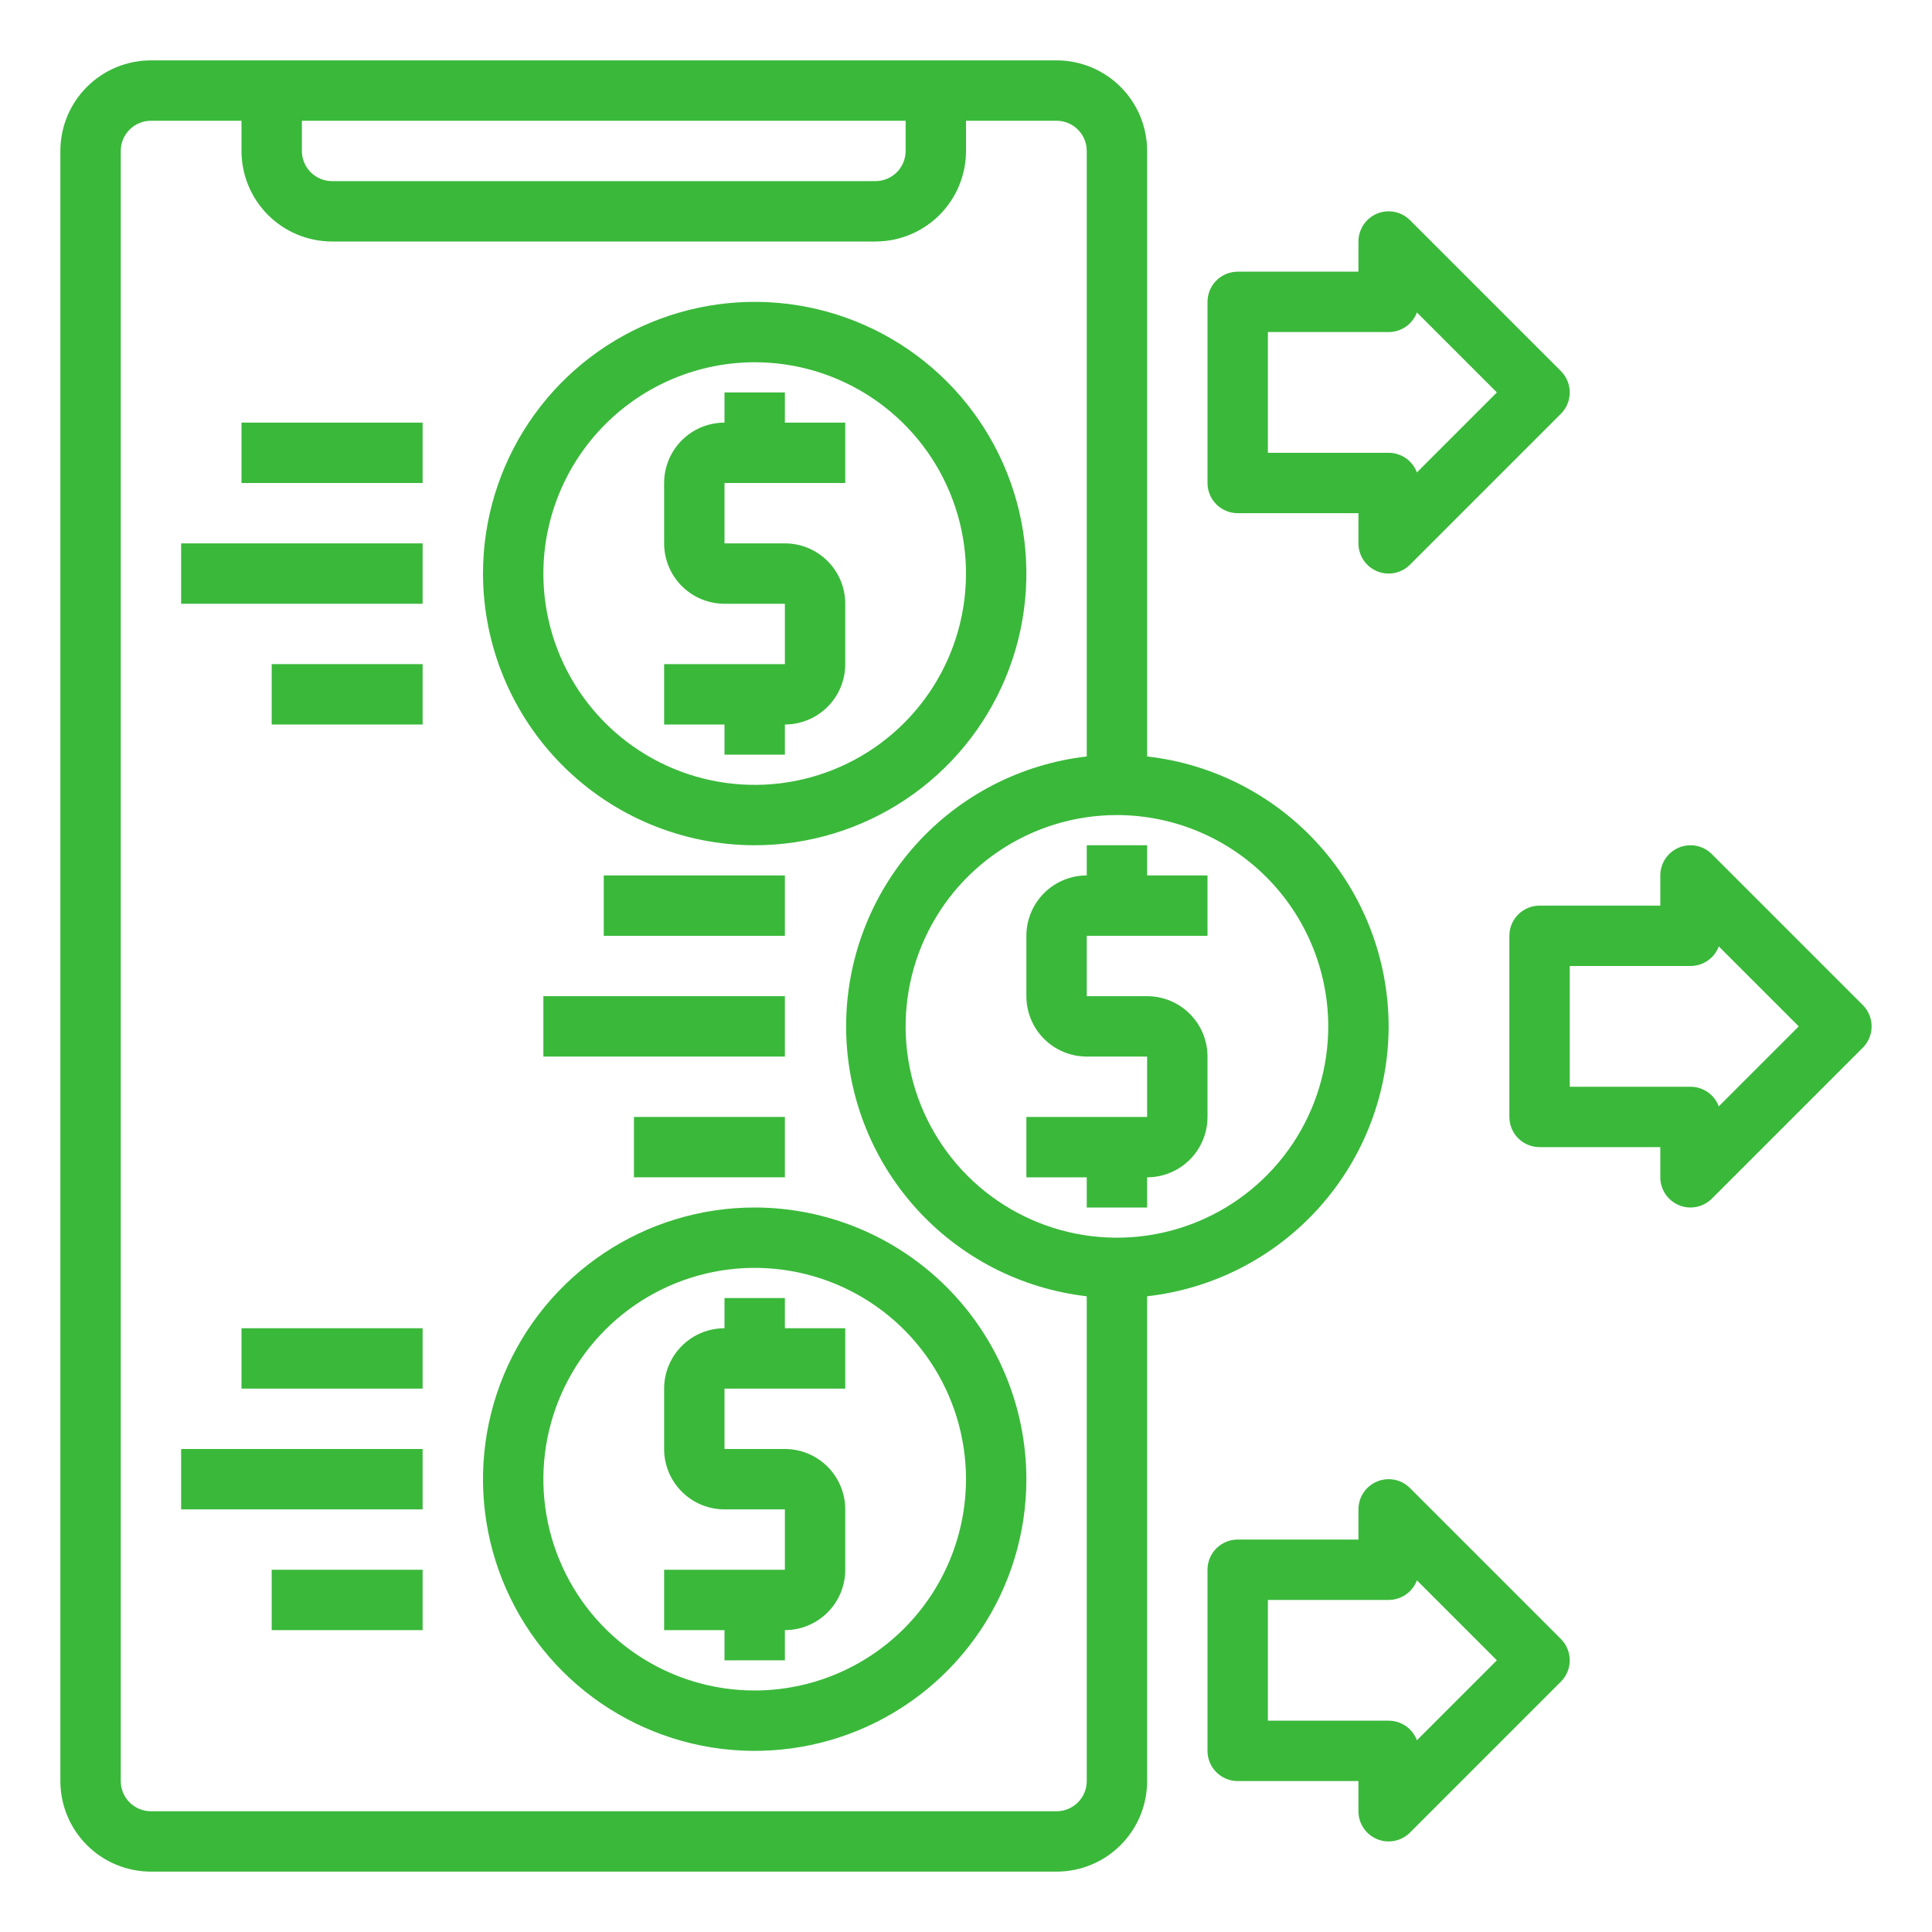
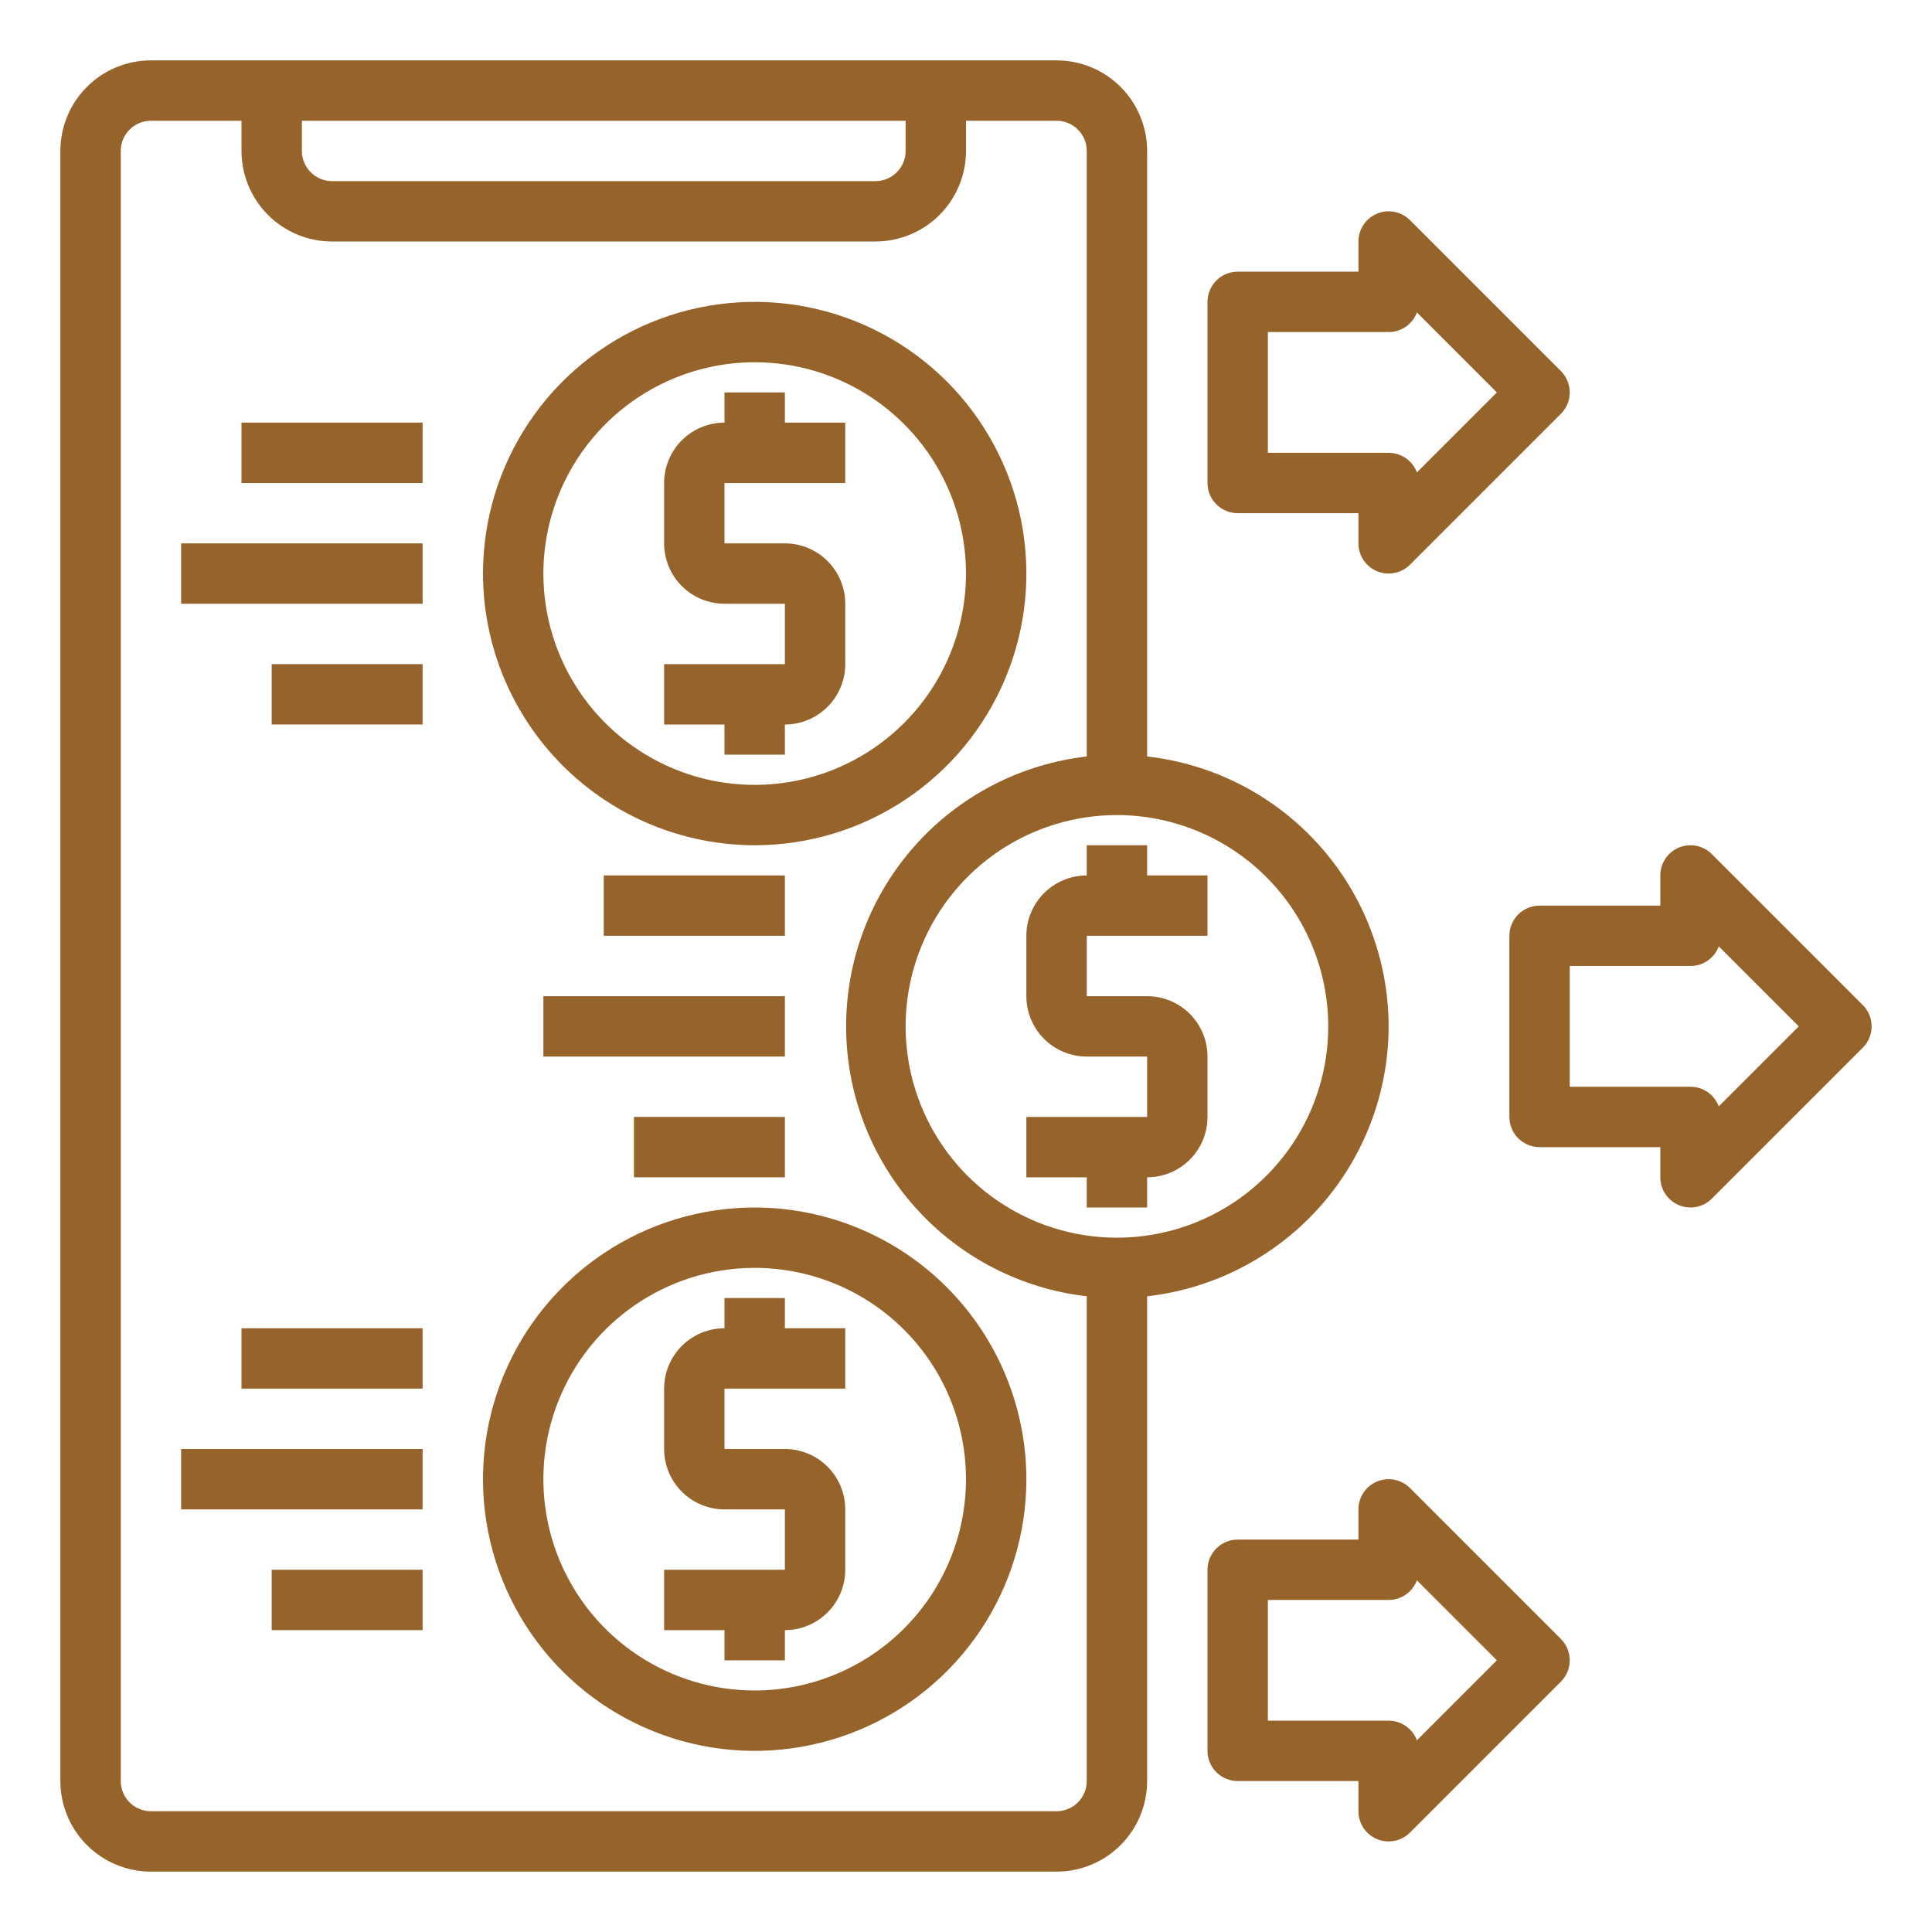
<svg xmlns="http://www.w3.org/2000/svg" width="512" height="512" viewBox="0 0 512 512" fill="none">
-   <path d="M200 224C214.24 224 228.161 219.777 240.001 211.866C251.841 203.954 261.07 192.71 266.519 179.553C271.969 166.397 273.395 151.92 270.617 137.954C267.838 123.987 260.981 111.158 250.912 101.088C240.842 91.019 228.013 84.162 214.047 81.383C200.08 78.605 185.603 80.031 172.447 85.481C159.291 90.93 148.046 100.159 140.134 111.999C132.223 123.839 128 137.76 128 152C128.021 171.089 135.614 189.39 149.112 202.888C162.61 216.386 180.911 223.979 200 224ZM200 96C211.076 96 221.903 99.284 231.112 105.438C240.321 111.591 247.499 120.337 251.737 130.57C255.976 140.802 257.085 152.062 254.924 162.925C252.763 173.788 247.43 183.766 239.598 191.598C231.766 199.43 221.788 204.763 210.925 206.924C200.062 209.085 188.802 207.976 178.57 203.737C168.337 199.499 159.591 192.321 153.438 183.112C147.284 173.903 144 163.076 144 152C144.017 137.153 149.922 122.919 160.421 112.421C170.919 101.922 185.153 96.017 200 96Z" fill="#3AB83A" />
-   <path d="M200 320C185.76 320 171.839 324.223 159.999 332.134C148.159 340.046 138.93 351.291 133.481 364.447C128.031 377.603 126.605 392.08 129.383 406.047C132.162 420.013 139.019 432.842 149.088 442.912C159.158 452.981 171.987 459.838 185.954 462.617C199.92 465.395 214.397 463.969 227.553 458.519C240.71 453.07 251.954 443.841 259.866 432.001C267.777 420.161 272 406.24 272 392C271.979 372.911 264.386 354.61 250.888 341.112C237.39 327.614 219.089 320.021 200 320ZM200 448C188.924 448 178.097 444.716 168.888 438.562C159.679 432.409 152.501 423.663 148.263 413.43C144.024 403.198 142.915 391.938 145.076 381.075C147.237 370.212 152.57 360.234 160.402 352.402C168.234 344.57 178.212 339.237 189.075 337.076C199.938 334.915 211.198 336.024 221.43 340.263C231.663 344.501 240.409 351.679 246.562 360.888C252.716 370.097 256 380.924 256 392C255.983 406.847 250.078 421.081 239.579 431.579C229.081 442.078 214.847 447.983 200 448Z" fill="#3AB83A" />
-   <path d="M368 272C367.976 254.299 361.44 237.226 349.637 224.035C337.834 210.843 321.589 202.456 304 200.472V40C304 33.635 301.471 27.53 296.971 23.029C292.47 18.529 286.365 16 280 16H40C33.635 16 27.53 18.529 23.029 23.029C18.529 27.53 16 33.635 16 40V472C16 478.365 18.529 484.47 23.029 488.971C27.53 493.471 33.635 496 40 496H280C286.365 496 292.47 493.471 296.971 488.971C301.471 484.47 304 478.365 304 472V343.528C321.589 341.544 337.834 333.157 349.637 319.965C361.44 306.774 367.976 289.701 368 272ZM352 272C352 283.076 348.716 293.903 342.562 303.112C336.409 312.321 327.663 319.499 317.43 323.737C307.198 327.976 295.938 329.085 285.075 326.924C274.212 324.763 264.234 319.43 256.402 311.598C248.57 303.766 243.237 293.788 241.076 282.925C238.915 272.062 240.024 260.802 244.263 250.57C248.501 240.337 255.679 231.591 264.888 225.438C274.097 219.284 284.924 216 296 216C310.847 216.017 325.081 221.922 335.579 232.421C346.078 242.919 351.983 257.153 352 272ZM80 32H240V40C240 42.122 239.157 44.157 237.657 45.657C236.157 47.157 234.122 48 232 48H88C85.878 48 83.843 47.157 82.343 45.657C80.843 44.157 80 42.122 80 40V32ZM280 480H40C37.878 480 35.843 479.157 34.343 477.657C32.843 476.157 32 474.122 32 472V40C32 37.878 32.843 35.843 34.343 34.343C35.843 32.843 37.878 32 40 32H64V40C64 46.365 66.529 52.47 71.029 56.971C75.53 61.471 81.635 64 88 64H232C238.365 64 244.47 61.471 248.971 56.971C253.471 52.47 256 46.365 256 40V32H280C282.122 32 284.157 32.843 285.657 34.343C287.157 35.843 288 37.878 288 40V200.472C270.445 202.492 254.247 210.897 242.488 224.087C230.729 237.276 224.231 254.33 224.231 272C224.231 289.67 230.729 306.724 242.488 319.913C254.247 333.103 270.445 341.508 288 343.528V472C288 474.122 287.157 476.157 285.657 477.657C284.157 479.157 282.122 480 280 480Z" fill="#3AB83A" />
-   <path d="M288 224V232C283.757 232 279.687 233.686 276.686 236.686C273.686 239.687 272 243.757 272 248V264C272 268.243 273.686 272.313 276.686 275.314C279.687 278.314 283.757 280 288 280H304V296H272V312H288V320H304V312C308.243 312 312.313 310.314 315.314 307.314C318.314 304.313 320 300.243 320 296V280C320 275.757 318.314 271.687 315.314 268.686C312.313 265.686 308.243 264 304 264H288V248H320V232H304V224H288Z" fill="#3AB83A" />
-   <path d="M192 200H208V192C212.243 192 216.313 190.314 219.314 187.314C222.314 184.313 224 180.243 224 176V160C224 155.757 222.314 151.687 219.314 148.686C216.313 145.686 212.243 144 208 144H192V128H224V112H208V104H192V112C187.757 112 183.687 113.686 180.686 116.686C177.686 119.687 176 123.757 176 128V144C176 148.243 177.686 152.313 180.686 155.314C183.687 158.314 187.757 160 192 160H208V176H176V192H192V200Z" fill="#3AB83A" />
-   <path d="M208 344H192V352C187.757 352 183.687 353.686 180.686 356.686C177.686 359.687 176 363.757 176 368V384C176 388.243 177.686 392.313 180.686 395.314C183.687 398.314 187.757 400 192 400H208V416H176V432H192V440H208V432C212.243 432 216.313 430.314 219.314 427.314C222.314 424.313 224 420.243 224 416V400C224 395.757 222.314 391.687 219.314 388.686C216.313 385.686 212.243 384 208 384H192V368H224V352H208V344Z" fill="#3AB83A" />
-   <path d="M48 144H112V160H48V144Z" fill="#3AB83A" />
-   <path d="M64 112H112V128H64V112Z" fill="#3AB83A" />
-   <path d="M72 176H112V192H72V176Z" fill="#3AB83A" />
-   <path d="M48 384H112V400H48V384Z" fill="#3AB83A" />
-   <path d="M64 352H112V368H64V352Z" fill="#3AB83A" />
-   <path d="M72 416H112V432H72V416Z" fill="#3AB83A" />
-   <path d="M144 264H208V280H144V264Z" fill="#3AB83A" />
-   <path d="M160 232H208V248H160V232Z" fill="#3AB83A" />
-   <path d="M168 296H208V312H168V296Z" fill="#3AB83A" />
-   <path d="M328 136H360V144C360 145.582 360.47 147.128 361.349 148.444C362.228 149.759 363.477 150.784 364.939 151.389C366.4 151.995 368.009 152.153 369.56 151.845C371.112 151.536 372.537 150.774 373.656 149.656L413.656 109.656C415.156 108.156 415.998 106.121 415.998 104C415.998 101.879 415.156 99.844 413.656 98.344L373.656 58.344C372.537 57.225 371.112 56.464 369.56 56.155C368.009 55.847 366.4 56.005 364.939 56.611C363.477 57.216 362.228 58.241 361.349 59.556C360.47 60.872 360 62.418 360 64V72H328C325.878 72 323.843 72.843 322.343 74.343C320.843 75.843 320 77.878 320 80V128C320 130.122 320.843 132.157 322.343 133.657C323.843 135.157 325.878 136 328 136ZM336 88H368C369.63 88.001 371.221 87.504 372.56 86.576C373.9 85.649 374.924 84.334 375.496 82.808L396.688 104L375.496 125.192C374.924 123.666 373.9 122.351 372.56 121.423C371.221 120.496 369.63 119.999 368 120H336V88Z" fill="#3AB83A" />
-   <path d="M493.656 266.344L453.656 226.344C452.537 225.226 451.112 224.464 449.56 224.155C448.009 223.847 446.4 224.005 444.939 224.611C443.477 225.216 442.228 226.241 441.349 227.556C440.47 228.872 440 230.418 440 232V240H408C405.878 240 403.843 240.843 402.343 242.343C400.843 243.843 400 245.878 400 248V296C400 298.122 400.843 300.157 402.343 301.657C403.843 303.157 405.878 304 408 304H440V312C440 313.582 440.47 315.128 441.349 316.444C442.228 317.759 443.477 318.784 444.939 319.389C446.4 319.995 448.009 320.153 449.56 319.845C451.112 319.536 452.537 318.774 453.656 317.656L493.656 277.656C495.156 276.156 495.998 274.121 495.998 272C495.998 269.879 495.156 267.844 493.656 266.344ZM455.496 293.192C454.924 291.666 453.9 290.351 452.56 289.423C451.221 288.496 449.63 287.999 448 288H416V256H448C449.63 256.001 451.221 255.504 452.56 254.577C453.9 253.649 454.924 252.334 455.496 250.808L476.688 272L455.496 293.192Z" fill="#3AB83A" />
-   <path d="M373.656 394.344C372.537 393.226 371.112 392.464 369.56 392.155C368.009 391.847 366.4 392.005 364.939 392.611C363.477 393.216 362.228 394.241 361.349 395.556C360.47 396.872 360 398.418 360 400V408H328C325.878 408 323.843 408.843 322.343 410.343C320.843 411.843 320 413.878 320 416V464C320 466.122 320.843 468.157 322.343 469.657C323.843 471.157 325.878 472 328 472H360V480C360 481.582 360.47 483.128 361.349 484.444C362.228 485.759 363.477 486.784 364.939 487.389C366.4 487.995 368.009 488.153 369.56 487.845C371.112 487.536 372.537 486.774 373.656 485.656L413.656 445.656C415.156 444.156 415.998 442.121 415.998 440C415.998 437.879 415.156 435.844 413.656 434.344L373.656 394.344ZM375.496 461.192C374.924 459.666 373.9 458.351 372.56 457.423C371.221 456.496 369.63 455.999 368 456H336V424H368C369.63 424.001 371.221 423.504 372.56 422.577C373.9 421.649 374.924 420.334 375.496 418.808L396.688 440L375.496 461.192Z" fill="#3AB83A" />
+   <path d="M200 224C214.24 224 228.161 219.777 240.001 211.866C251.841 203.954 261.07 192.71 266.519 179.553C271.969 166.397 273.395 151.92 270.617 137.954C267.838 123.987 260.981 111.158 250.912 101.088C240.842 91.019 228.013 84.162 214.047 81.383C200.08 78.605 185.603 80.031 172.447 85.481C159.291 90.93 148.046 100.159 140.134 111.999C132.223 123.839 128 137.76 128 152C128.021 171.089 135.614 189.39 149.112 202.888C162.61 216.386 180.911 223.979 200 224ZM200 96C211.076 96 221.903 99.284 231.112 105.438C240.321 111.591 247.499 120.337 251.737 130.57C255.976 140.802 257.085 152.062 254.924 162.925C252.763 173.788 247.43 183.766 239.598 191.598C231.766 199.43 221.788 204.763 210.925 206.924C200.062 209.085 188.802 207.976 178.57 203.737C168.337 199.499 159.591 192.321 153.438 183.112C147.284 173.903 144 163.076 144 152C144.017 137.153 149.922 122.919 160.421 112.421C170.919 101.922 185.153 96.017 200 96Z" fill="#96642A" />
+   <path d="M200 320C185.76 320 171.839 324.223 159.999 332.134C148.159 340.046 138.93 351.291 133.481 364.447C128.031 377.603 126.605 392.08 129.383 406.047C132.162 420.013 139.019 432.842 149.088 442.912C159.158 452.981 171.987 459.838 185.954 462.617C199.92 465.395 214.397 463.969 227.553 458.519C240.71 453.07 251.954 443.841 259.866 432.001C267.777 420.161 272 406.24 272 392C271.979 372.911 264.386 354.61 250.888 341.112C237.39 327.614 219.089 320.021 200 320ZM200 448C188.924 448 178.097 444.716 168.888 438.562C159.679 432.409 152.501 423.663 148.263 413.43C144.024 403.198 142.915 391.938 145.076 381.075C147.237 370.212 152.57 360.234 160.402 352.402C168.234 344.57 178.212 339.237 189.075 337.076C199.938 334.915 211.198 336.024 221.43 340.263C231.663 344.501 240.409 351.679 246.562 360.888C252.716 370.097 256 380.924 256 392C255.983 406.847 250.078 421.081 239.579 431.579C229.081 442.078 214.847 447.983 200 448Z" fill="#96642A" />
+   <path d="M368 272C367.976 254.299 361.44 237.226 349.637 224.035C337.834 210.843 321.589 202.456 304 200.472V40C304 33.635 301.471 27.53 296.971 23.029C292.47 18.529 286.365 16 280 16H40C33.635 16 27.53 18.529 23.029 23.029C18.529 27.53 16 33.635 16 40V472C16 478.365 18.529 484.47 23.029 488.971C27.53 493.471 33.635 496 40 496H280C286.365 496 292.47 493.471 296.971 488.971C301.471 484.47 304 478.365 304 472V343.528C321.589 341.544 337.834 333.157 349.637 319.965C361.44 306.774 367.976 289.701 368 272ZM352 272C352 283.076 348.716 293.903 342.562 303.112C336.409 312.321 327.663 319.499 317.43 323.737C307.198 327.976 295.938 329.085 285.075 326.924C274.212 324.763 264.234 319.43 256.402 311.598C248.57 303.766 243.237 293.788 241.076 282.925C238.915 272.062 240.024 260.802 244.263 250.57C248.501 240.337 255.679 231.591 264.888 225.438C274.097 219.284 284.924 216 296 216C310.847 216.017 325.081 221.922 335.579 232.421C346.078 242.919 351.983 257.153 352 272ZM80 32H240V40C240 42.122 239.157 44.157 237.657 45.657C236.157 47.157 234.122 48 232 48H88C85.878 48 83.843 47.157 82.343 45.657C80.843 44.157 80 42.122 80 40V32ZM280 480H40C37.878 480 35.843 479.157 34.343 477.657C32.843 476.157 32 474.122 32 472V40C32 37.878 32.843 35.843 34.343 34.343C35.843 32.843 37.878 32 40 32H64V40C64 46.365 66.529 52.47 71.029 56.971C75.53 61.471 81.635 64 88 64H232C238.365 64 244.47 61.471 248.971 56.971C253.471 52.47 256 46.365 256 40V32H280C282.122 32 284.157 32.843 285.657 34.343C287.157 35.843 288 37.878 288 40V200.472C270.445 202.492 254.247 210.897 242.488 224.087C230.729 237.276 224.231 254.33 224.231 272C224.231 289.67 230.729 306.724 242.488 319.913C254.247 333.103 270.445 341.508 288 343.528V472C288 474.122 287.157 476.157 285.657 477.657C284.157 479.157 282.122 480 280 480Z" fill="#96642A" />
+   <path d="M288 224V232C283.757 232 279.687 233.686 276.686 236.686C273.686 239.687 272 243.757 272 248V264C272 268.243 273.686 272.313 276.686 275.314C279.687 278.314 283.757 280 288 280H304V296H272V312H288V320H304V312C308.243 312 312.313 310.314 315.314 307.314C318.314 304.313 320 300.243 320 296V280C320 275.757 318.314 271.687 315.314 268.686C312.313 265.686 308.243 264 304 264H288V248H320V232H304V224H288Z" fill="#96642A" />
+   <path d="M192 200H208V192C212.243 192 216.313 190.314 219.314 187.314C222.314 184.313 224 180.243 224 176V160C224 155.757 222.314 151.687 219.314 148.686C216.313 145.686 212.243 144 208 144H192V128H224V112H208V104H192V112C187.757 112 183.687 113.686 180.686 116.686C177.686 119.687 176 123.757 176 128V144C176 148.243 177.686 152.313 180.686 155.314C183.687 158.314 187.757 160 192 160H208V176H176V192H192V200Z" fill="#96642A" />
+   <path d="M208 344H192V352C187.757 352 183.687 353.686 180.686 356.686C177.686 359.687 176 363.757 176 368V384C176 388.243 177.686 392.313 180.686 395.314C183.687 398.314 187.757 400 192 400H208V416H176V432H192V440H208V432C212.243 432 216.313 430.314 219.314 427.314C222.314 424.313 224 420.243 224 416V400C224 395.757 222.314 391.687 219.314 388.686C216.313 385.686 212.243 384 208 384H192V368H224V352H208V344Z" fill="#96642A" />
+   <path d="M48 144H112V160H48V144Z" fill="#96642A" />
+   <path d="M64 112H112V128H64V112Z" fill="#96642A" />
+   <path d="M72 176H112V192H72V176Z" fill="#96642A" />
+   <path d="M48 384H112V400H48V384Z" fill="#96642A" />
+   <path d="M64 352H112V368H64V352Z" fill="#96642A" />
+   <path d="M72 416H112V432H72V416Z" fill="#96642A" />
+   <path d="M144 264H208V280H144V264Z" fill="#96642A" />
+   <path d="M160 232H208V248H160V232Z" fill="#96642A" />
+   <path d="M168 296H208V312H168V296Z" fill="#96642A" />
+   <path d="M328 136H360V144C360 145.582 360.47 147.128 361.349 148.444C362.228 149.759 363.477 150.784 364.939 151.389C366.4 151.995 368.009 152.153 369.56 151.845C371.112 151.536 372.537 150.774 373.656 149.656L413.656 109.656C415.156 108.156 415.998 106.121 415.998 104C415.998 101.879 415.156 99.844 413.656 98.344L373.656 58.344C372.537 57.225 371.112 56.464 369.56 56.155C368.009 55.847 366.4 56.005 364.939 56.611C363.477 57.216 362.228 58.241 361.349 59.556C360.47 60.872 360 62.418 360 64V72H328C325.878 72 323.843 72.843 322.343 74.343C320.843 75.843 320 77.878 320 80V128C320 130.122 320.843 132.157 322.343 133.657C323.843 135.157 325.878 136 328 136ZM336 88H368C369.63 88.001 371.221 87.504 372.56 86.576C373.9 85.649 374.924 84.334 375.496 82.808L396.688 104L375.496 125.192C374.924 123.666 373.9 122.351 372.56 121.423C371.221 120.496 369.63 119.999 368 120H336V88Z" fill="#96642A" />
+   <path d="M493.656 266.344L453.656 226.344C452.537 225.226 451.112 224.464 449.56 224.155C448.009 223.847 446.4 224.005 444.939 224.611C443.477 225.216 442.228 226.241 441.349 227.556C440.47 228.872 440 230.418 440 232V240H408C405.878 240 403.843 240.843 402.343 242.343C400.843 243.843 400 245.878 400 248V296C400 298.122 400.843 300.157 402.343 301.657C403.843 303.157 405.878 304 408 304H440V312C440 313.582 440.47 315.128 441.349 316.444C442.228 317.759 443.477 318.784 444.939 319.389C446.4 319.995 448.009 320.153 449.56 319.845C451.112 319.536 452.537 318.774 453.656 317.656L493.656 277.656C495.156 276.156 495.998 274.121 495.998 272C495.998 269.879 495.156 267.844 493.656 266.344ZM455.496 293.192C454.924 291.666 453.9 290.351 452.56 289.423C451.221 288.496 449.63 287.999 448 288H416V256H448C449.63 256.001 451.221 255.504 452.56 254.577C453.9 253.649 454.924 252.334 455.496 250.808L476.688 272L455.496 293.192Z" fill="#96642A" />
+   <path d="M373.656 394.344C372.537 393.226 371.112 392.464 369.56 392.155C368.009 391.847 366.4 392.005 364.939 392.611C363.477 393.216 362.228 394.241 361.349 395.556C360.47 396.872 360 398.418 360 400V408H328C325.878 408 323.843 408.843 322.343 410.343C320.843 411.843 320 413.878 320 416V464C320 466.122 320.843 468.157 322.343 469.657C323.843 471.157 325.878 472 328 472H360V480C360 481.582 360.47 483.128 361.349 484.444C362.228 485.759 363.477 486.784 364.939 487.389C366.4 487.995 368.009 488.153 369.56 487.845C371.112 487.536 372.537 486.774 373.656 485.656L413.656 445.656C415.156 444.156 415.998 442.121 415.998 440C415.998 437.879 415.156 435.844 413.656 434.344L373.656 394.344ZM375.496 461.192C374.924 459.666 373.9 458.351 372.56 457.423C371.221 456.496 369.63 455.999 368 456H336V424H368C369.63 424.001 371.221 423.504 372.56 422.577C373.9 421.649 374.924 420.334 375.496 418.808L396.688 440L375.496 461.192Z" fill="#96642A" />
</svg>
